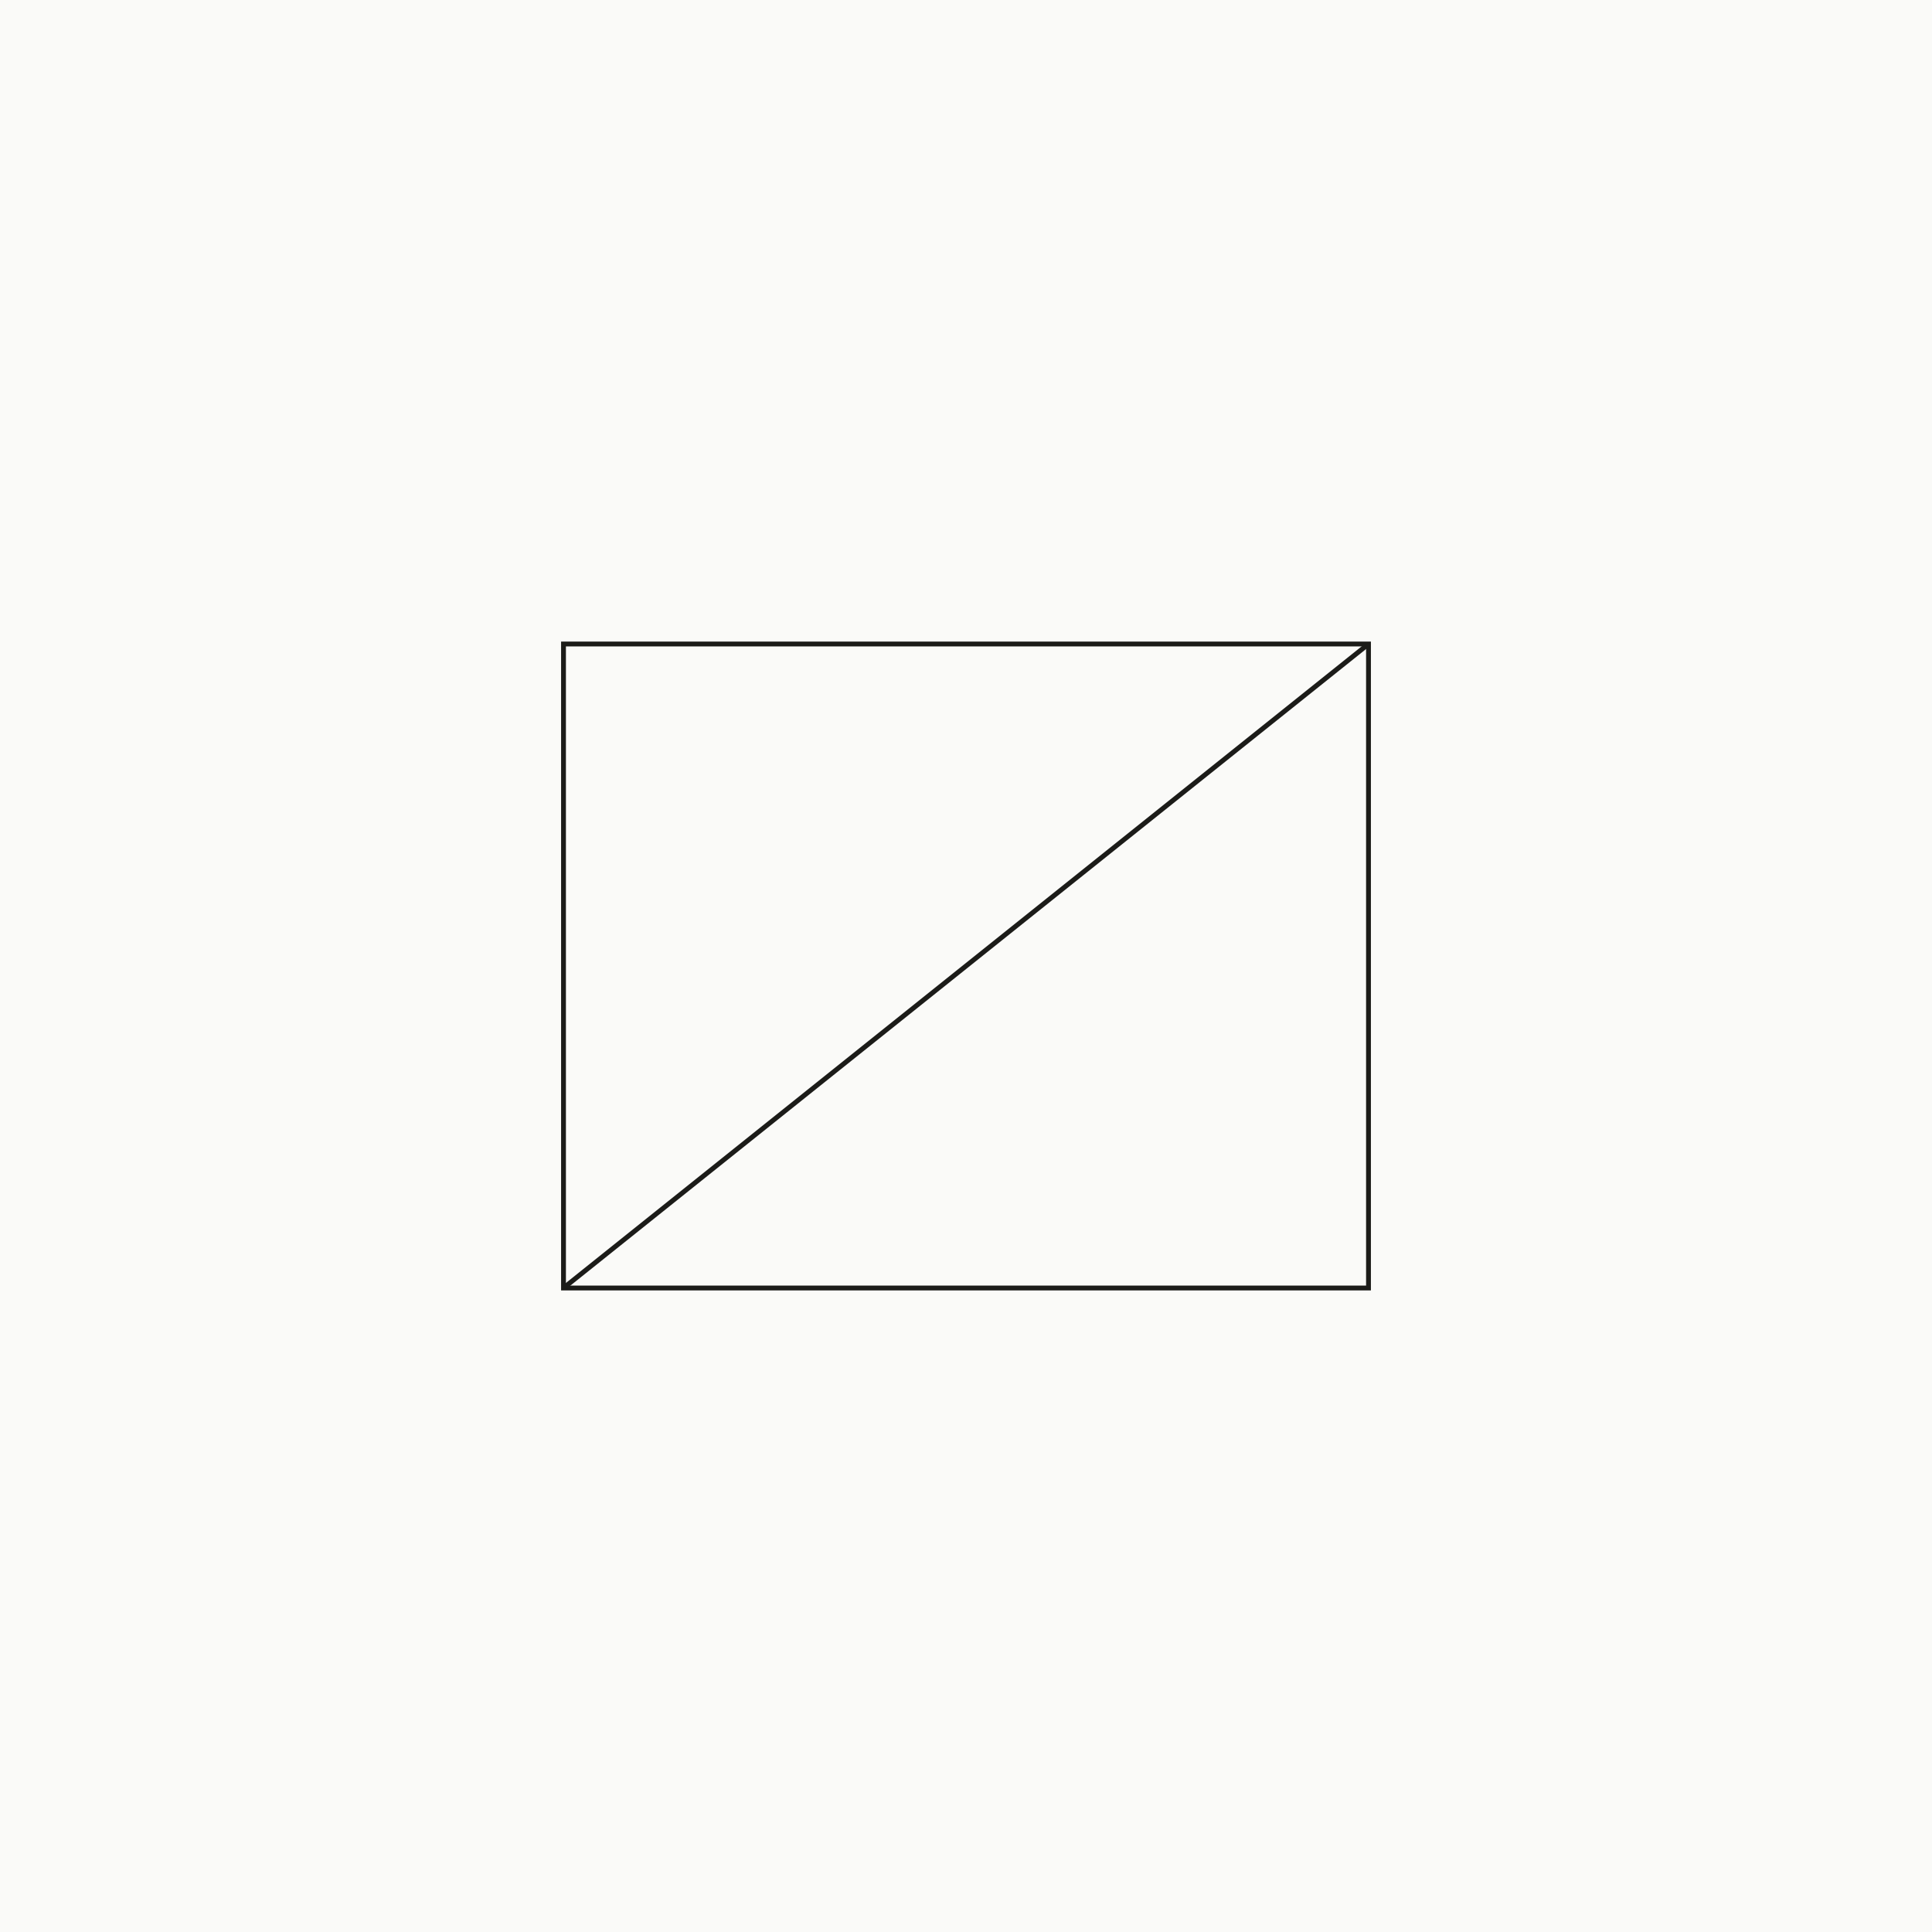
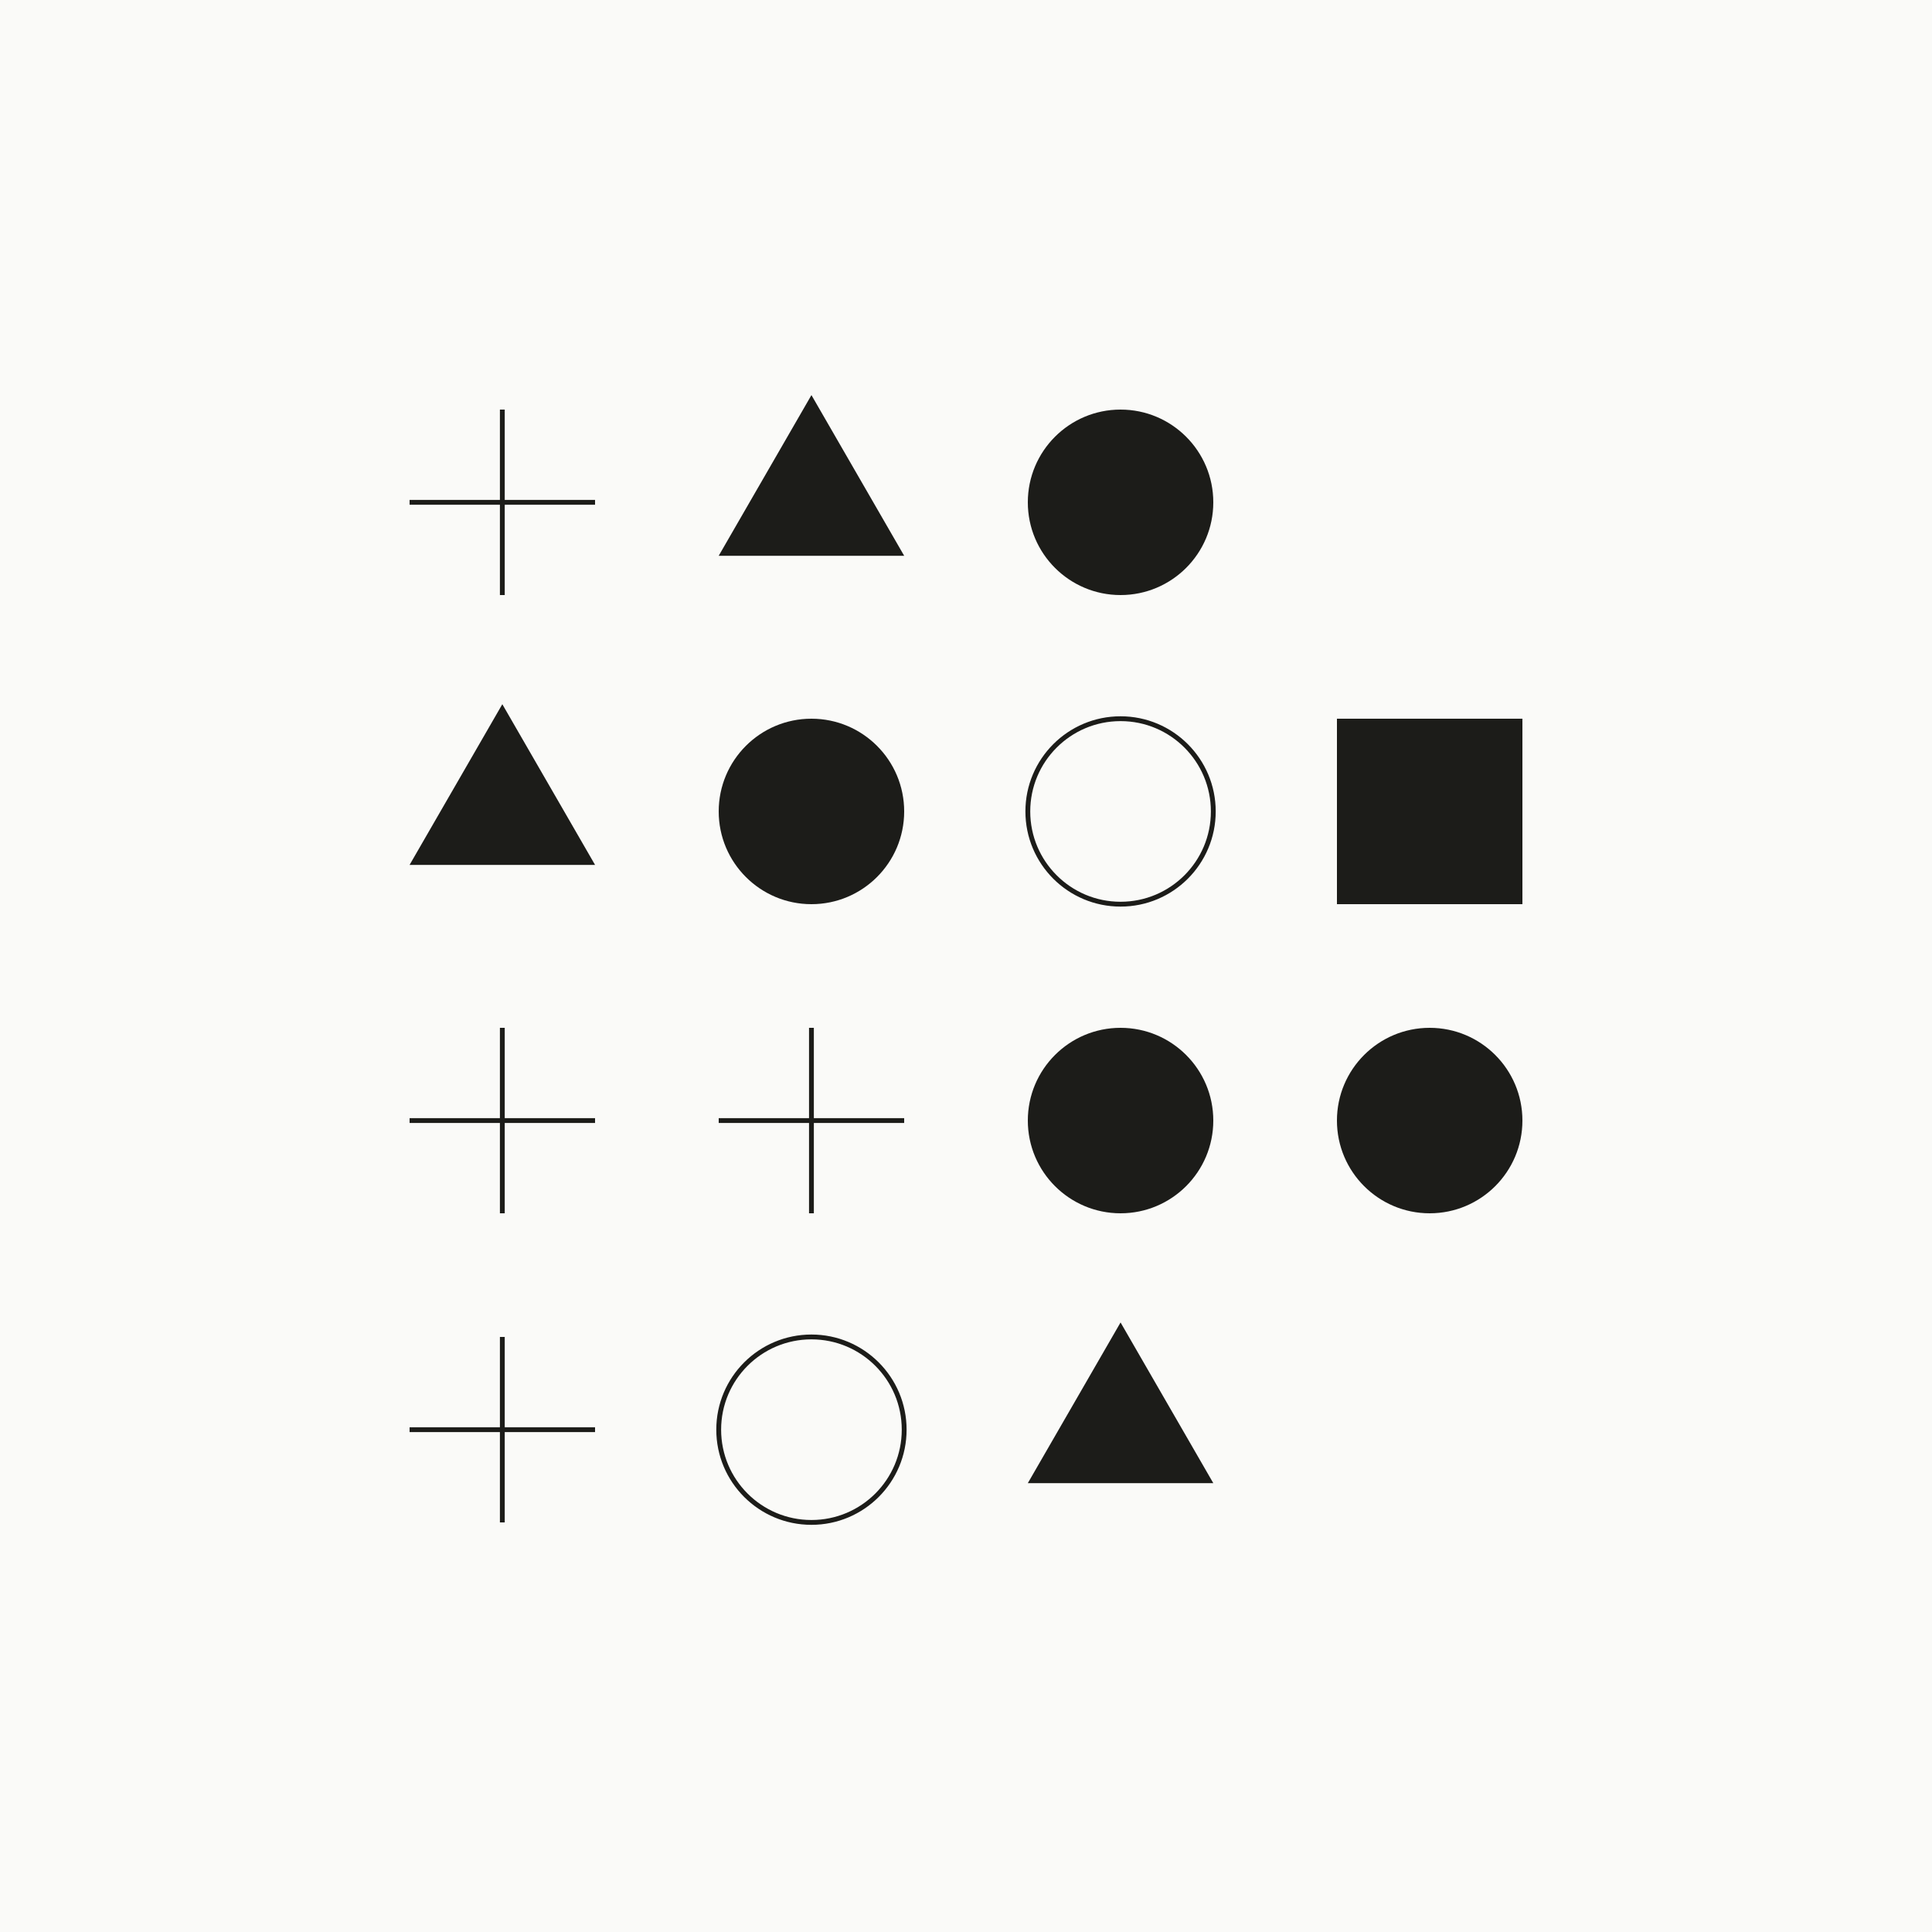
<svg xmlns="http://www.w3.org/2000/svg" viewBox="0 0 600 600" width="600" height="600">
  <rect width="600" height="600" fill="#FAFAF8" />
-   <rect x="175" y="200" width="250" height="200" fill="none" stroke="#1C1C19" stroke-width="1.5" />
-   <line x1="175" y1="400" x2="425" y2="200" stroke="#1C1C19" stroke-width="1.5" />
+   <line x1="127.2" y1="156" x2="184.8" y2="156" stroke="#1C1C19" stroke-width="1.5" />
+   <line x1="156" y1="127.2" x2="156" y2="184.8" stroke="#1C1C19" stroke-width="1.5" />
+   <polygon points="252.0,122.7 223.2,172.6 280.8,172.6" fill="#1C1C19" transform="rotate(0 252 156)" />
+   <circle cx="348" cy="156" r="28.8" fill="#1C1C19" />
+   <polygon points="156.0,218.7 127.2,268.6 184.8,268.6" fill="#1C1C19" transform="rotate(0 156 252)" />
+   <circle cx="252" cy="252" r="28.8" fill="#1C1C19" />
+   <circle cx="348" cy="252" r="28.8" fill="none" stroke="#1C1C19" stroke-width="1.5" />
+   <rect x="415.2" y="223.2" width="57.6" height="57.6" fill="#1C1C19" />
+   <line x1="127.2" y1="348" x2="184.8" y2="348" stroke="#1C1C19" stroke-width="1.5" />
+   <line x1="156" y1="319.2" x2="156" y2="376.8" stroke="#1C1C19" stroke-width="1.5" />
+   <line x1="223.2" y1="348" x2="280.8" y2="348" stroke="#1C1C19" stroke-width="1.5" />
+   <line x1="252" y1="319.2" x2="252" y2="376.8" stroke="#1C1C19" stroke-width="1.5" />
+   <circle cx="348" cy="348" r="28.8" fill="#1C1C19" />
+   <circle cx="444" cy="348" r="28.8" fill="#1C1C19" />
+   <line x1="127.2" y1="444" x2="184.8" y2="444" stroke="#1C1C19" stroke-width="1.5" />
+   <line x1="156" y1="415.2" x2="156" y2="472.8" stroke="#1C1C19" stroke-width="1.5" />
+   <circle cx="252" cy="444" r="28.8" fill="none" stroke="#1C1C19" stroke-width="1.5" />
+   <polygon points="348.0,410.7 319.2,460.6 376.8,460.6" fill="#1C1C19" transform="rotate(0 348 444)" />
</svg>
